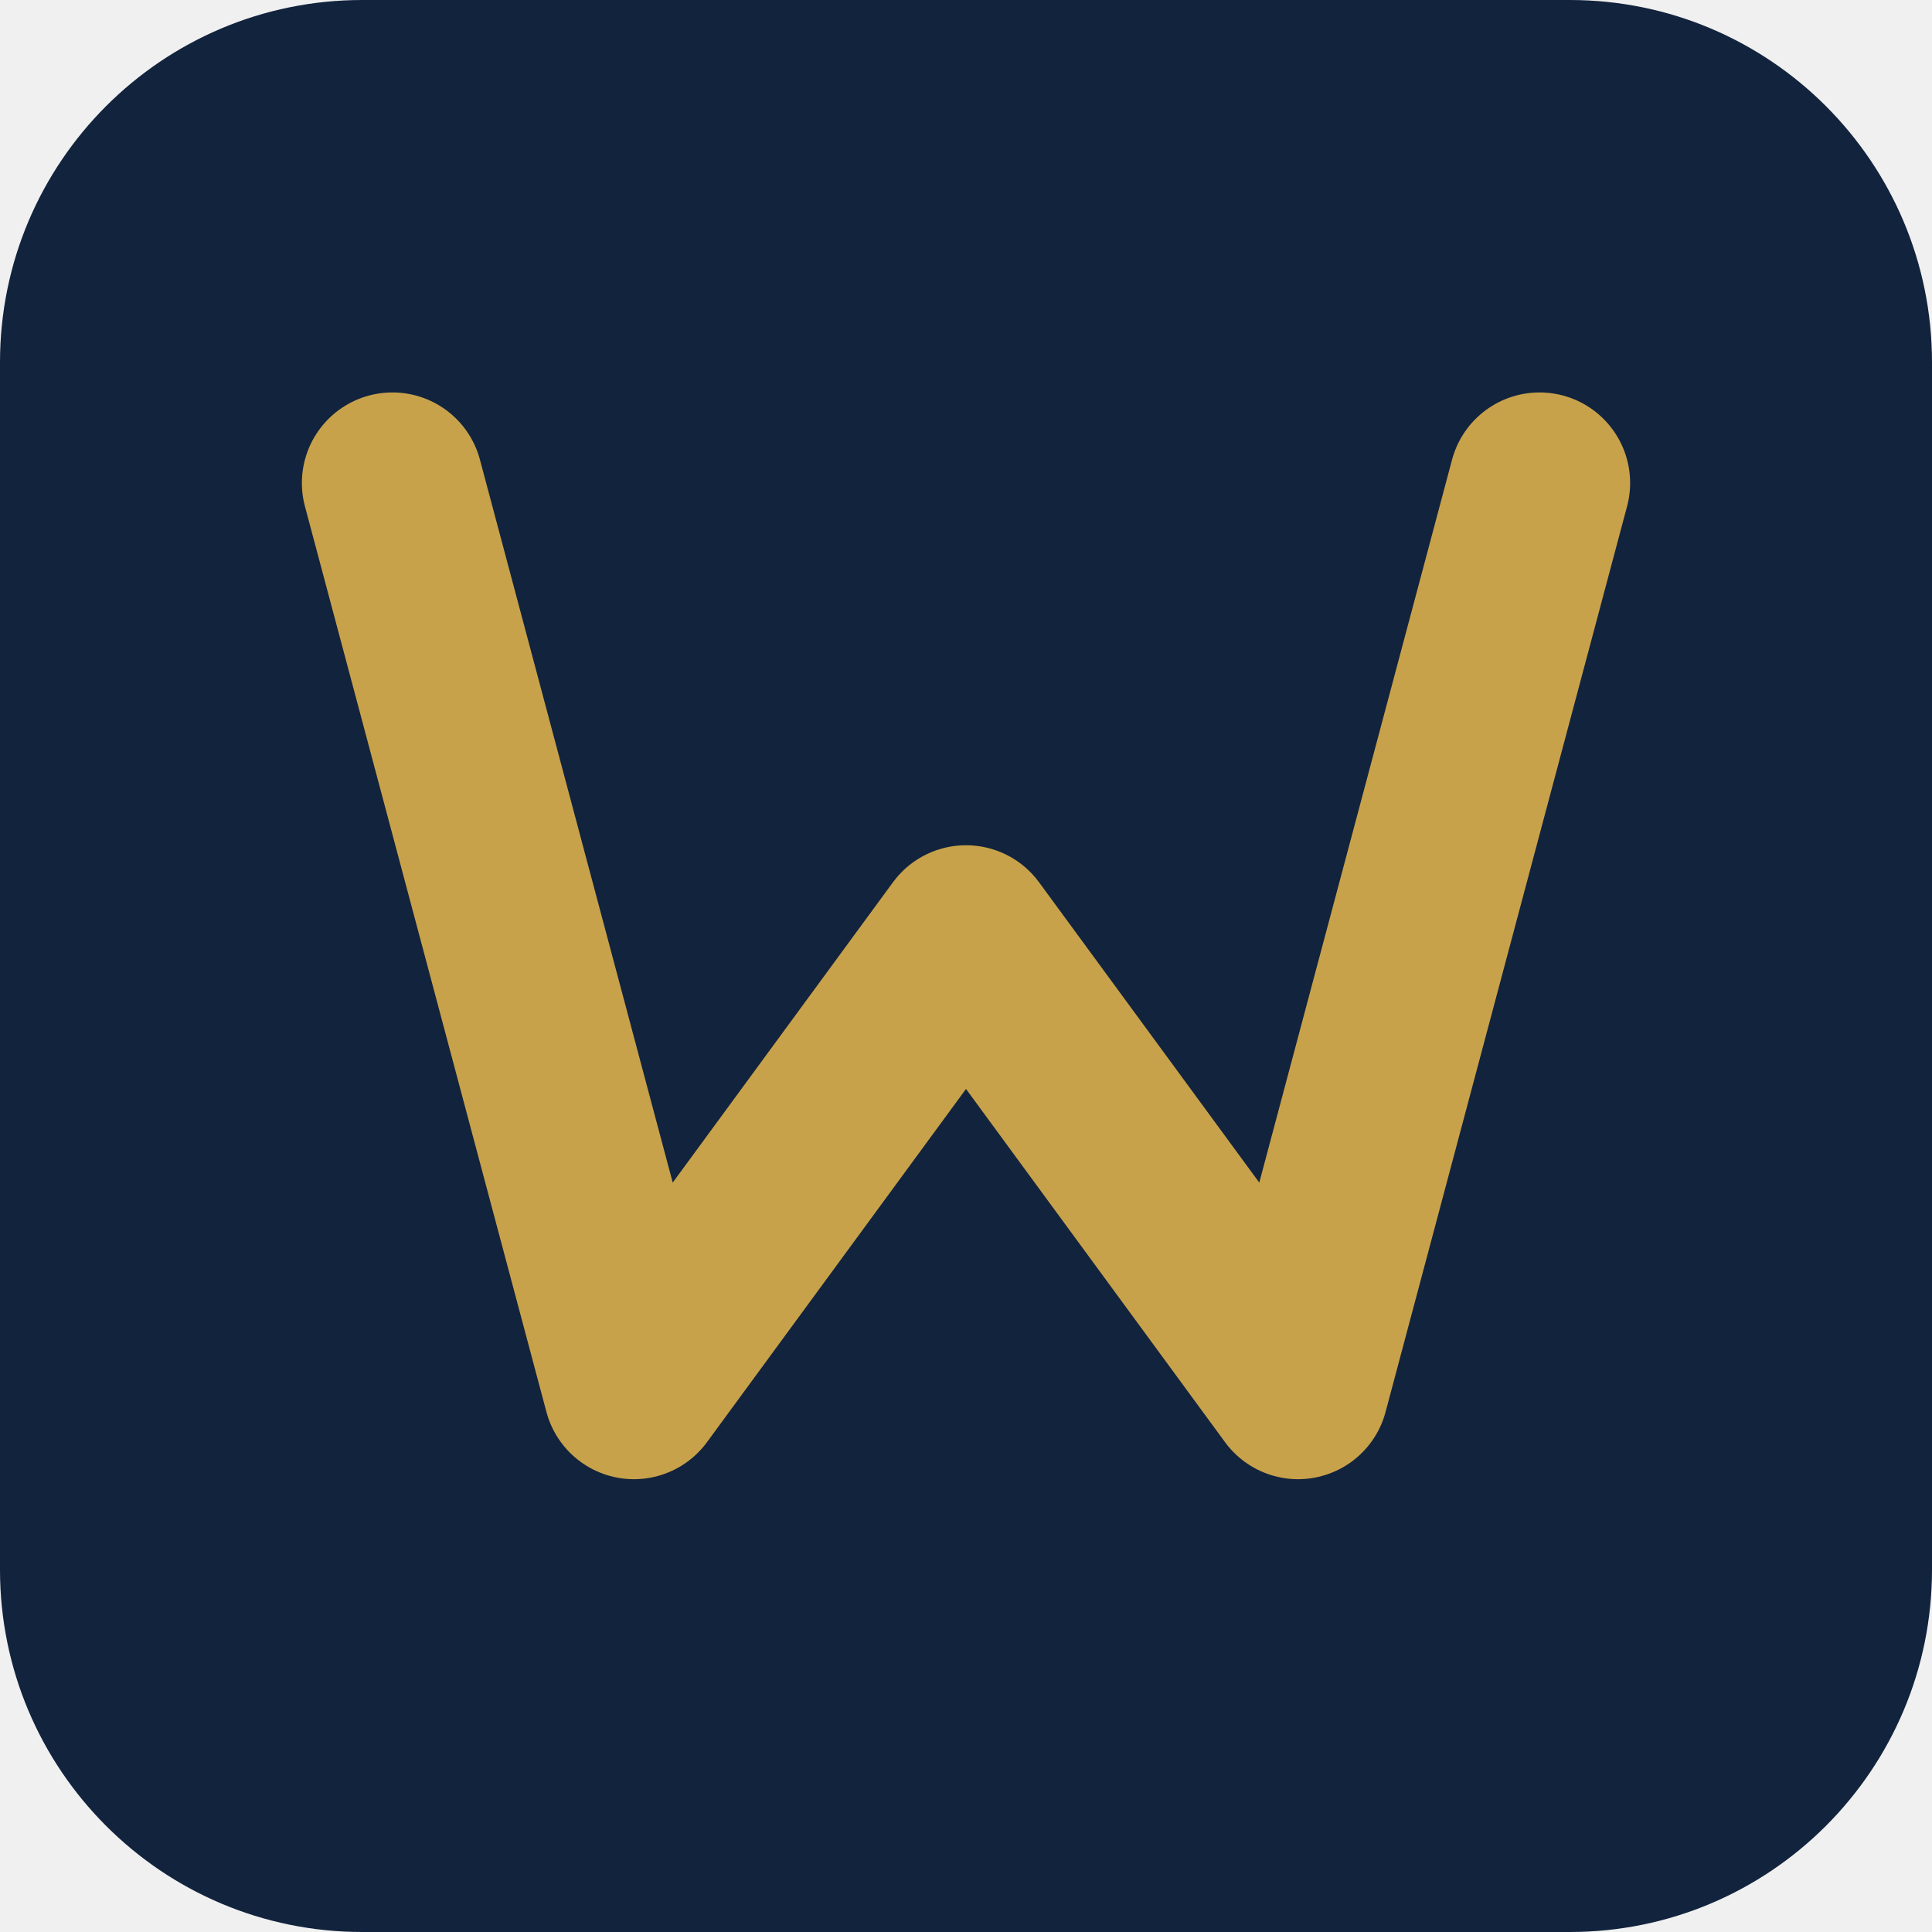
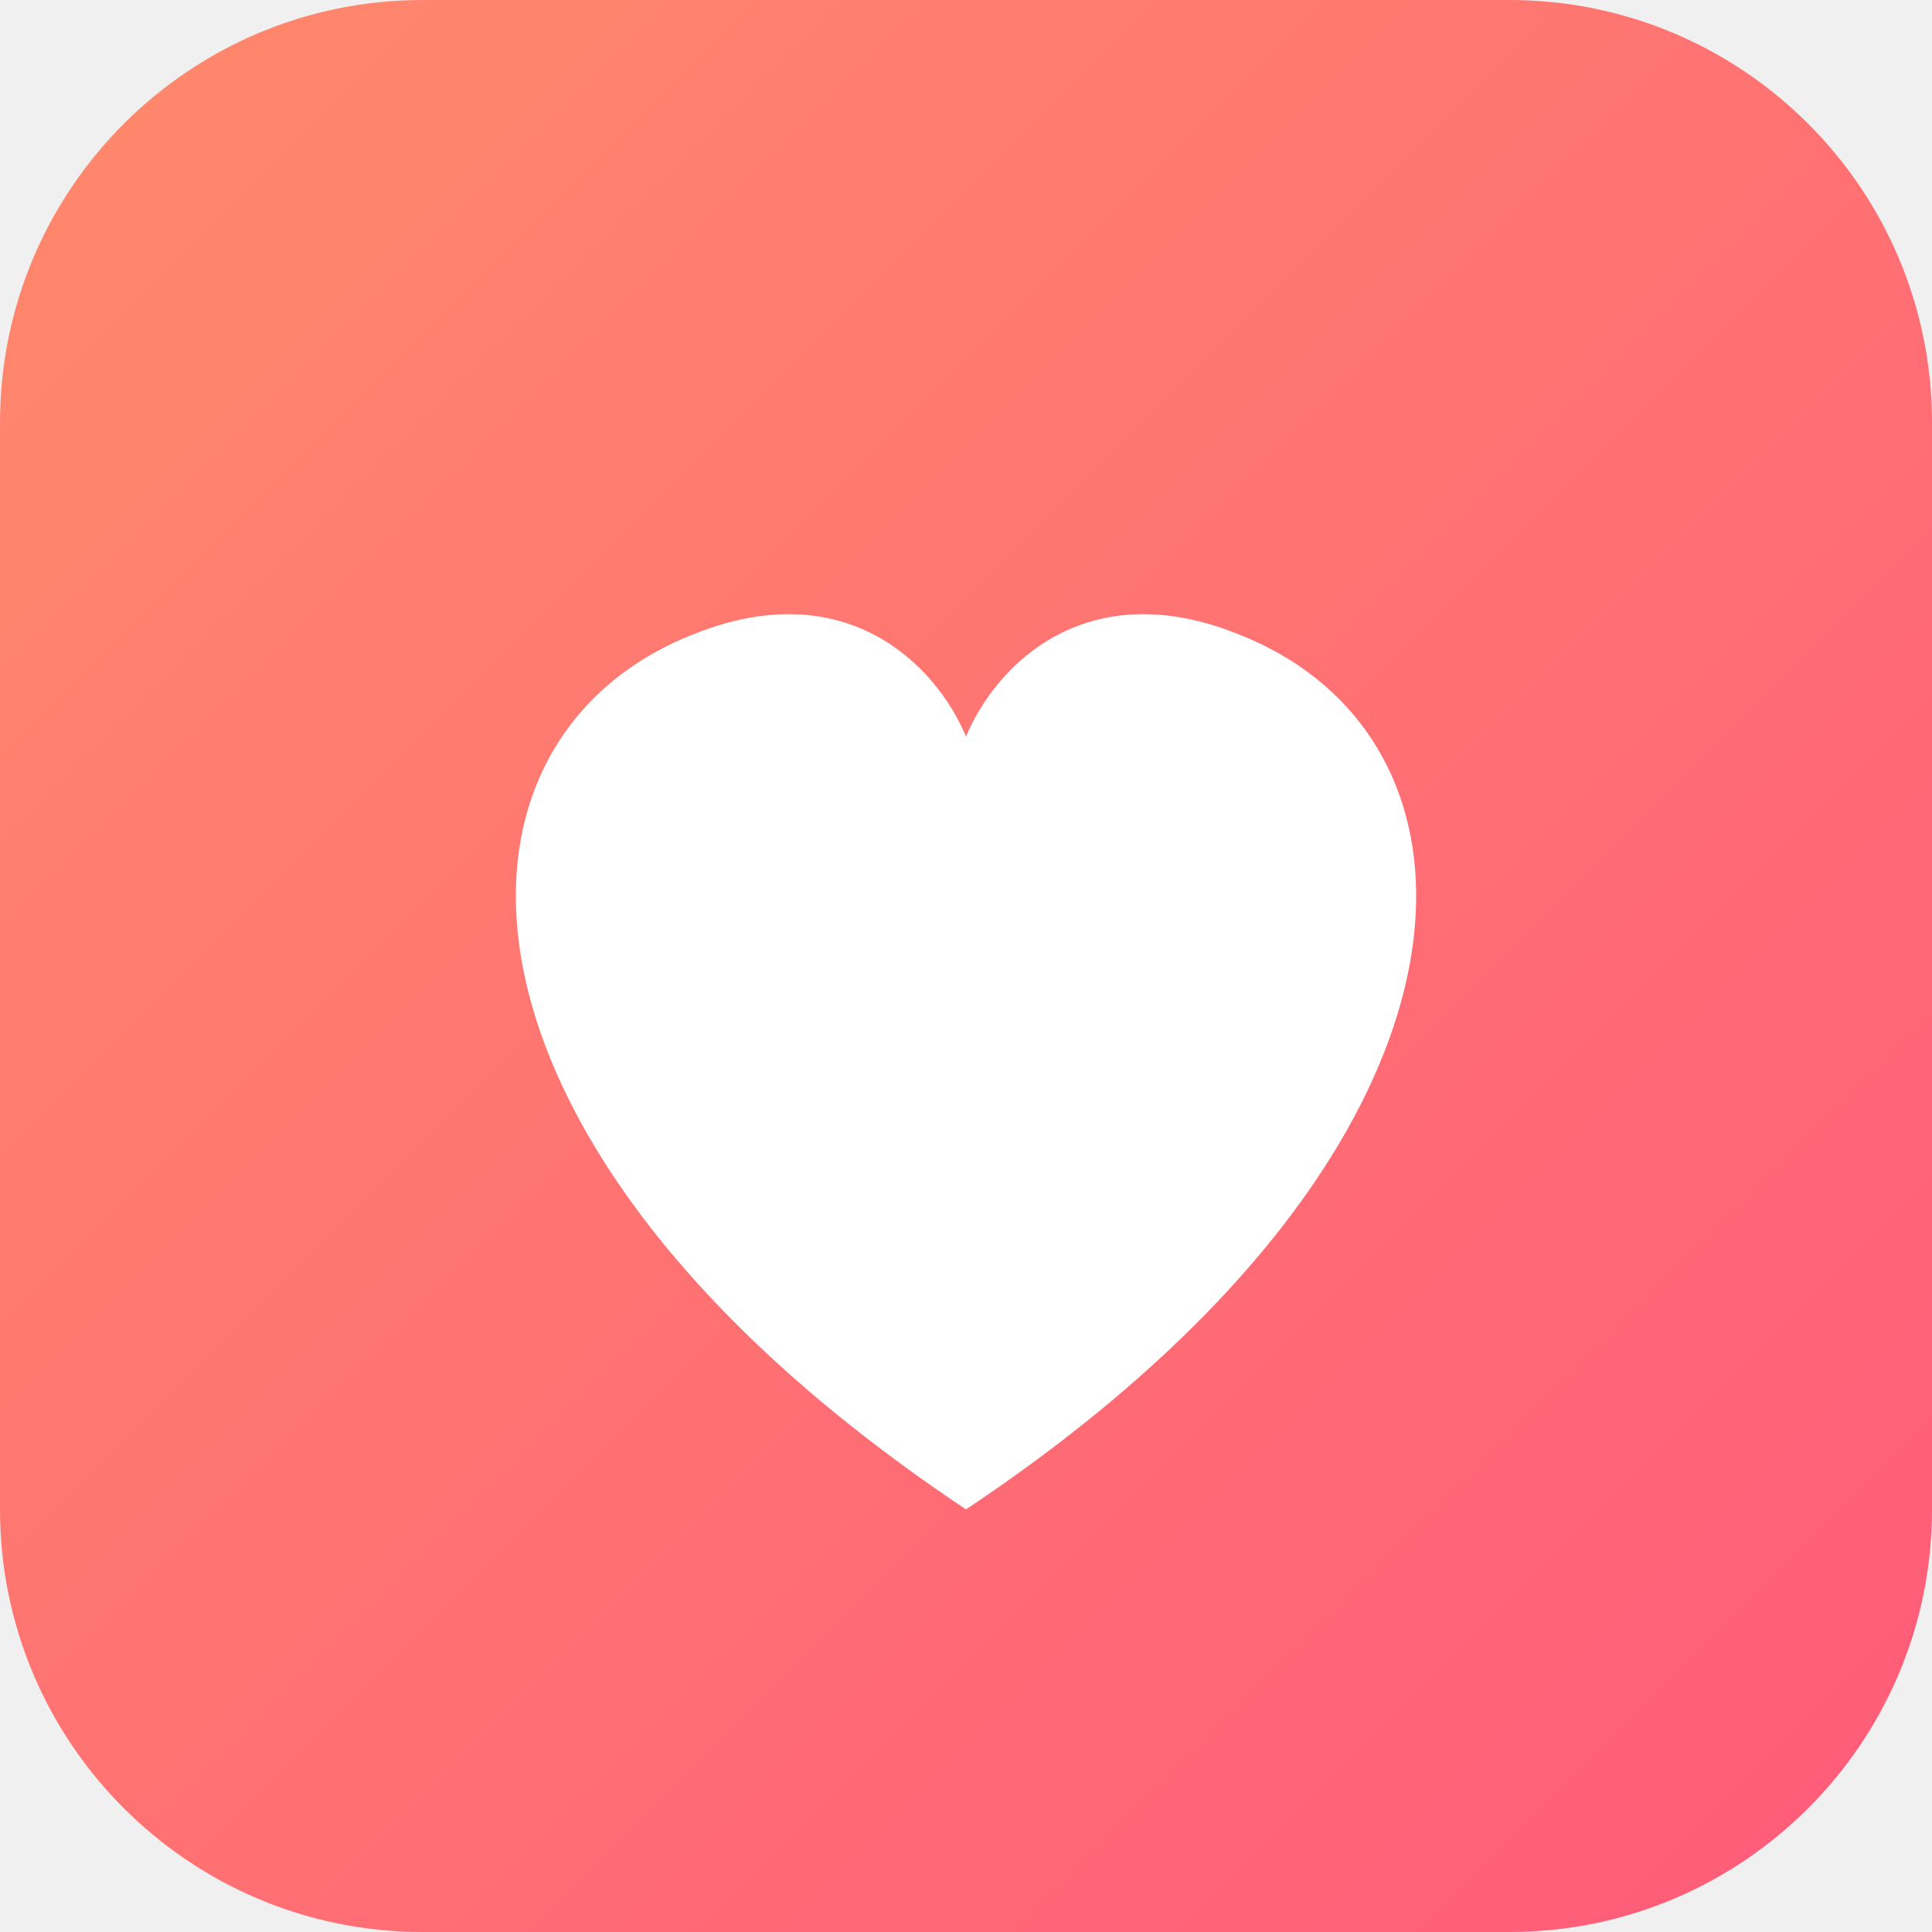
<svg xmlns="http://www.w3.org/2000/svg" viewBox="0 0 64 64">
-   <rect width="64" height="64" rx="12" fill="#12233d" />
-   <path d="M13 16 L21 46 L32 31 L43 46 L51 16" fill="none" stroke="#c8a24a" stroke-width="6" stroke-linecap="round" stroke-linejoin="round" />
+   <defs>
+     <linearGradient id="g" x1="0" y1="0" x2="1" y2="1">
+       <stop offset="0" stop-color="#ff8a6b" />
+       <stop offset="1" stop-color="#ff5a7a" />
+     </linearGradient>
+   </defs>
+   <rect width="64" height="64" rx="14" fill="url(#g)" />
+   <path d="M32 50C14 38 14 24.5 23 21c5-2 8 1 9 3.4 1-2.4 4-5.4 9-3.4 9 3.5 9 17-9 29z" fill="#fff" />
</svg>
